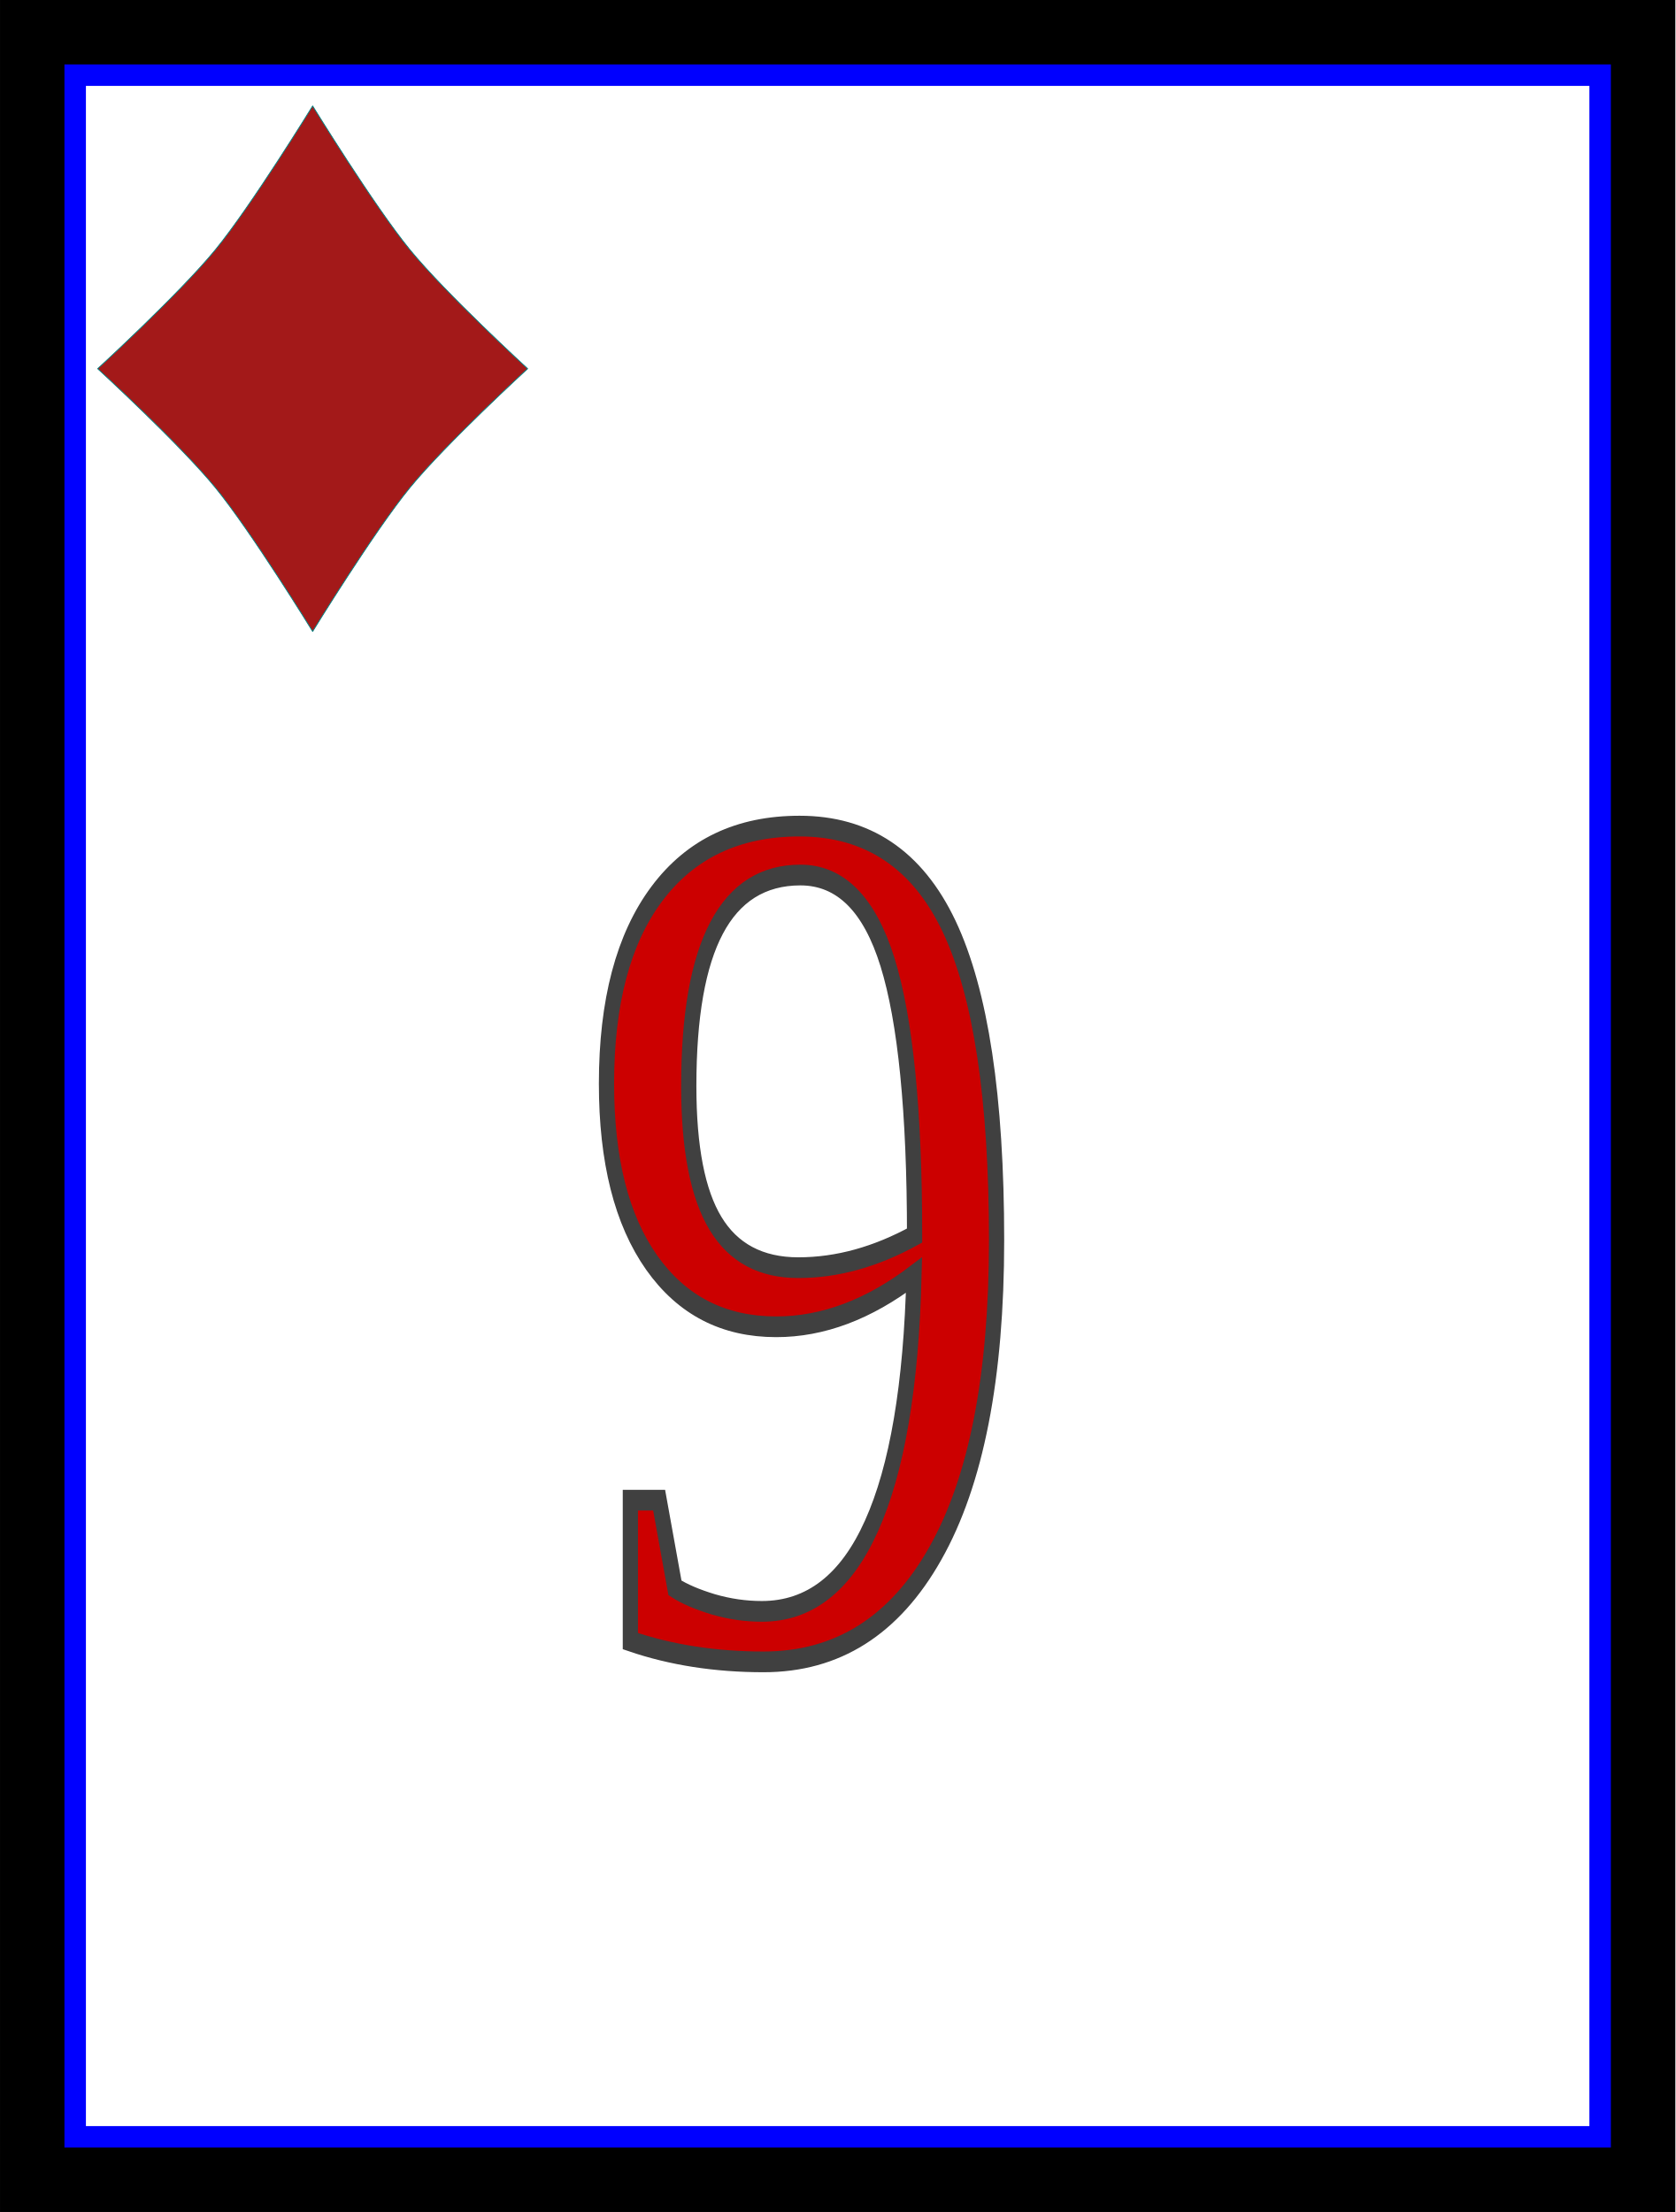
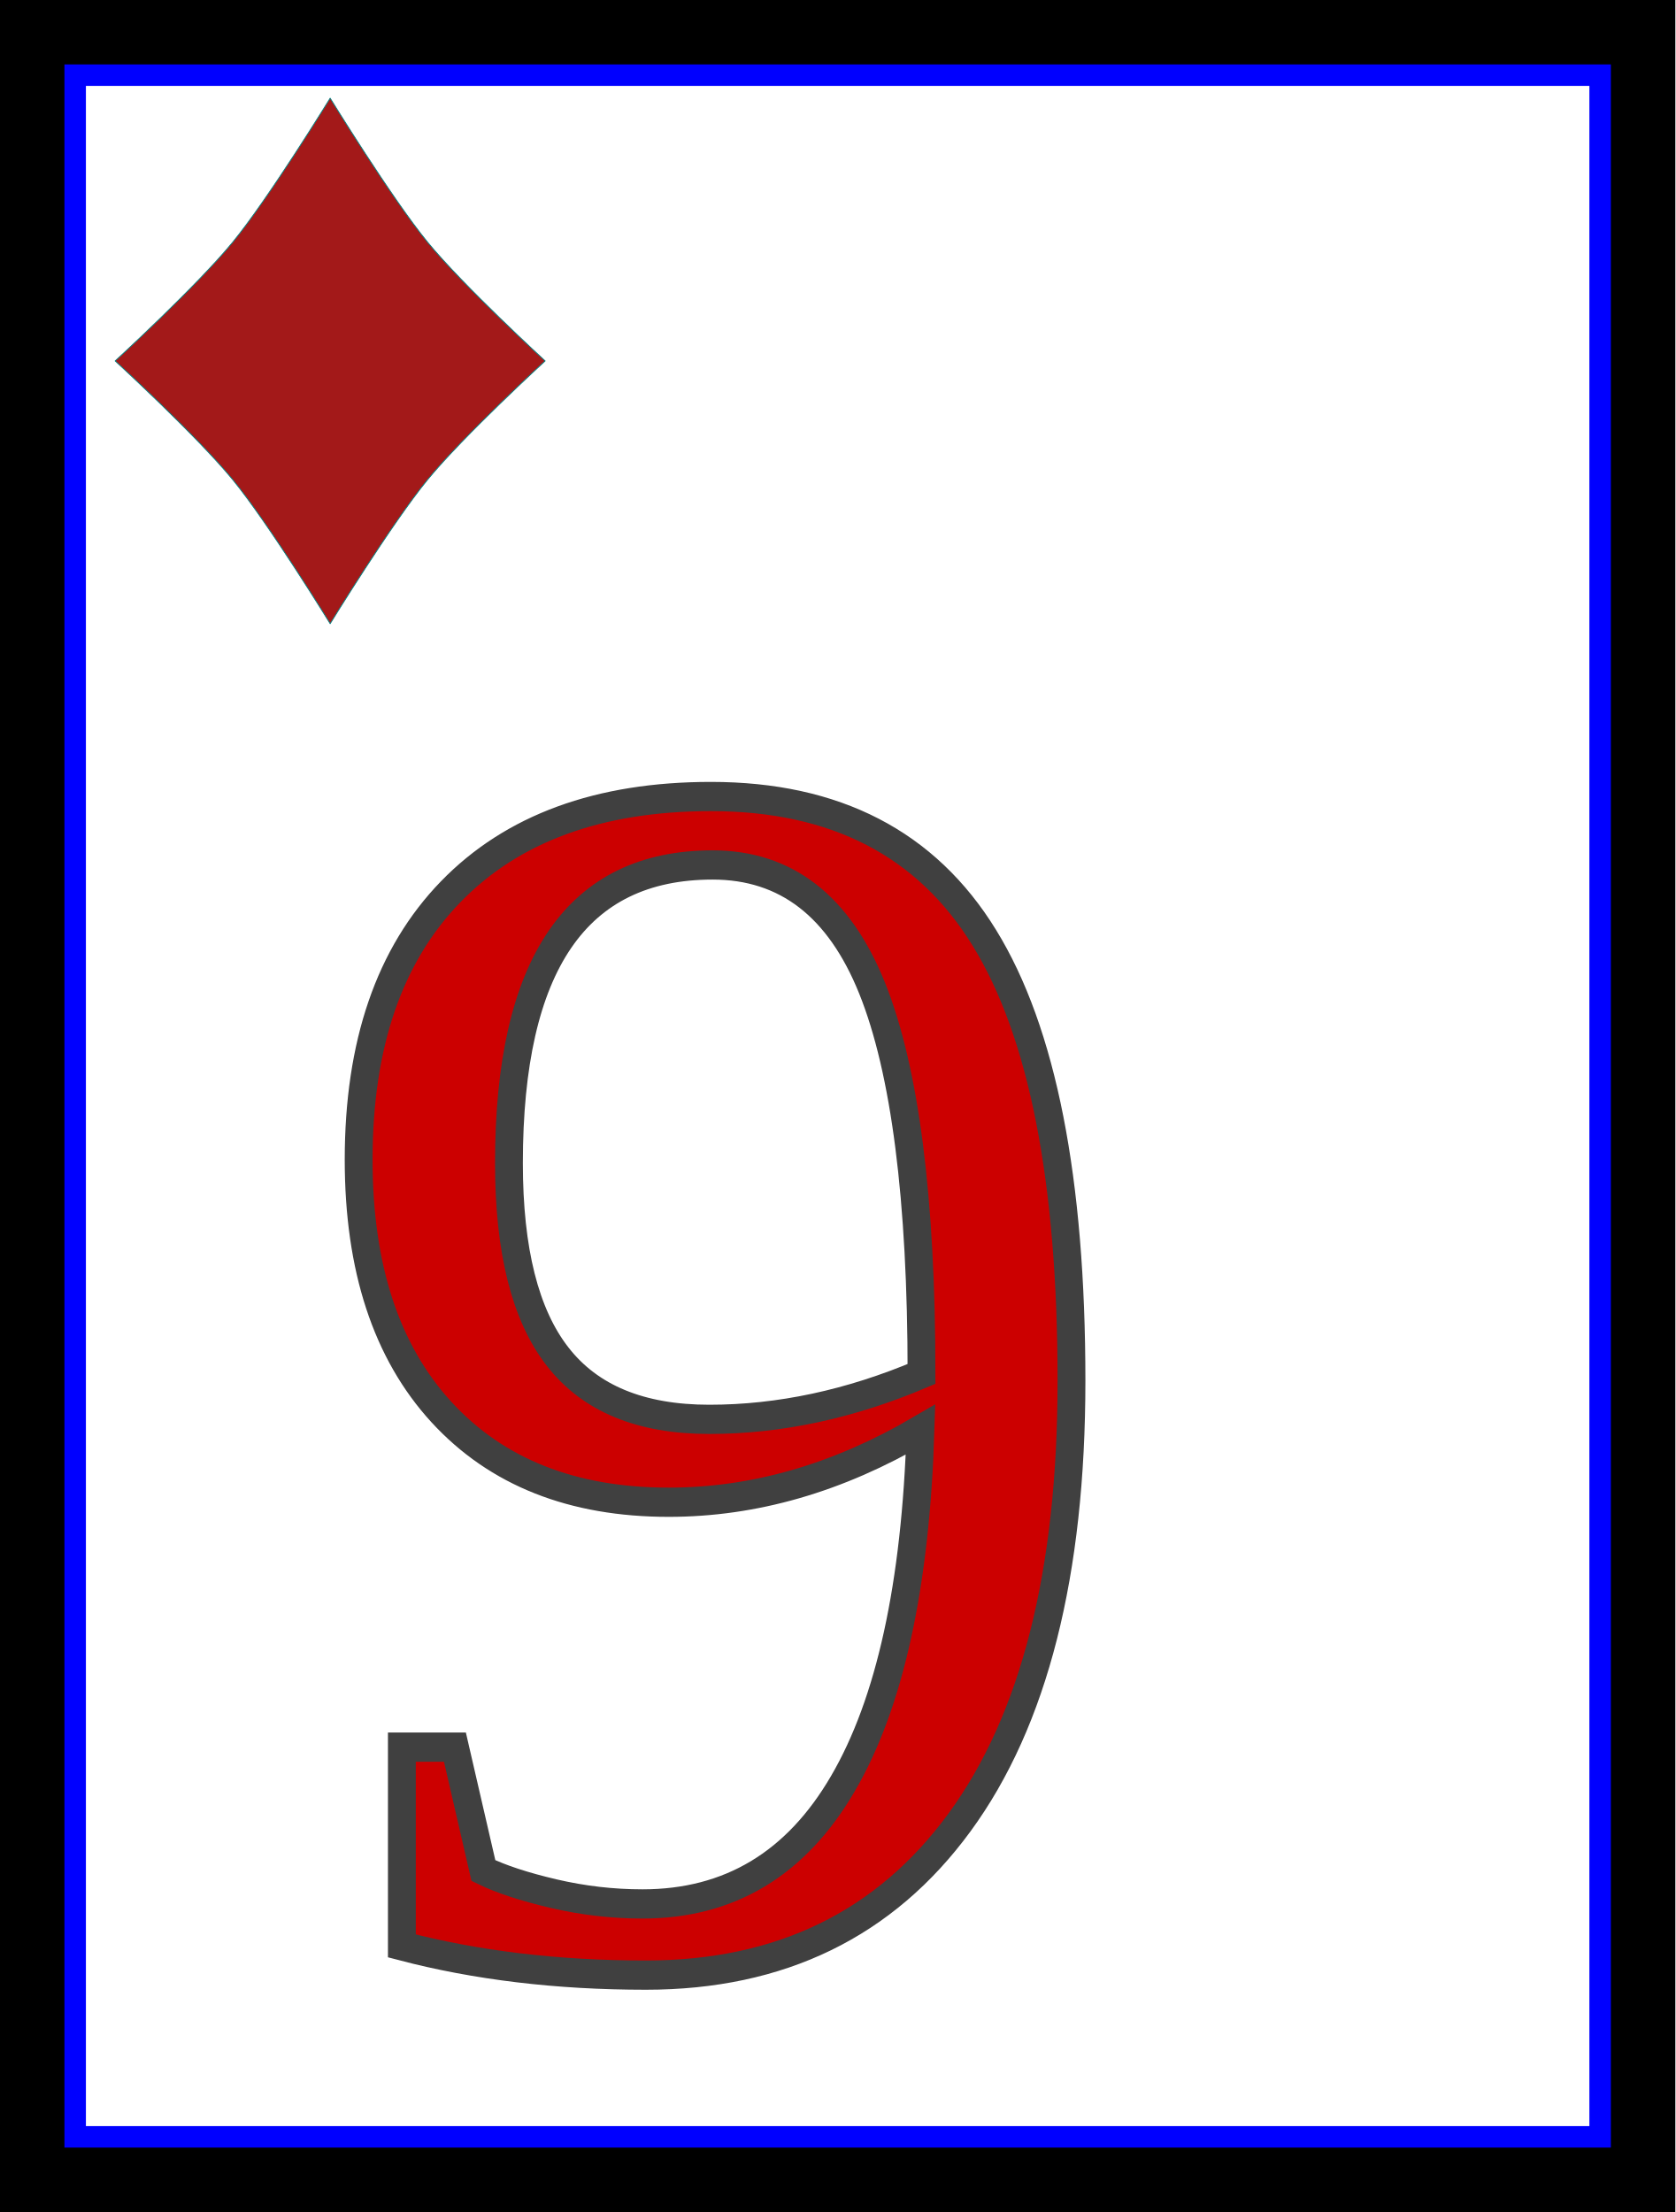
<svg xmlns="http://www.w3.org/2000/svg" id="Ace" version="1.1" xml:space="preserve" width="78" height="103">
  <defs id="defs4" />
-   <g id="layer10" transform="translate(-352)">
-     <g id="g8974" transform="translate(-28.74457,-74.6565)">
-       <rect id="background-5-6-3" x="382.245" y="76.156" width="75" height="100" fill="#0000ff" stroke="#000000" stroke-width="3" />
-       <rect id="rect7-1-56-4" x="384.745" y="78.656" width="70" height="95" fill="#ffffff" />
-       <text fill="#000000" color="#000000" stroke="#000000" x="475.525" y="129.845" font-size="49.642px" id="text11-6-2-1-8" transform="scale(0.8571945,1.166596)" style="fill:#cc0000;stroke:#404040;stroke-width:0.827">9</text>
+   <g id="layer2" transform="translate(-1056,-0.3614491)">
+     <g id="g8813">
+       <rect id="background" x="1057.5" y="1.5" width="75" height="100" fill="#0000ff" stroke="#000000" stroke-width="3" transform="translate(0,0.3614491)" />
+       <rect id="rect7" x="1060" y="4" width="70" height="95" fill="#ffffff" transform="translate(0,0.3614491)" />
+       <text fill="#000000" color="#000000" stroke="#000000" x="1096.863" y="88.954" font-size="79.688px" id="text11" transform="matrix(0.9756897,0,0,1.024916,0,0.3614491)" style="fill:#cc0000;stroke:#404040;stroke-width:1.328">9</text>
    </g>
-     <path id="path16634-2" style="fill:#a31919;stroke:#008484;stroke-width:0.039;stroke-linecap:round;stroke-linejoin:round" d="m 366.557,29.403 c 0,0 -2.854,-4.649 -4.53,-6.698 -1.676,-2.048 -5.48,-5.537 -5.48,-5.537 0,0 3.804,-3.488 5.48,-5.537 1.676,-2.048 4.53,-6.698 4.53,-6.698 0,0 2.854,4.649 4.53,6.698 1.676,2.048 5.48,5.537 5.48,5.537 0,0 -3.804,3.488 -5.48,5.537 -1.676,2.048 -4.53,6.698 -4.53,6.698 z" />
+     <path id="path7339" style="fill:#a31919;stroke:#008484;stroke-width:0.039;stroke-linecap:round;stroke-linejoin:round" d="m 1071.372,29.403 c 0,0 -2.854,-4.649 -4.53,-6.698 -1.676,-2.048 -5.48,-5.537 -5.48,-5.537 0,0 3.804,-3.488 5.48,-5.537 1.676,-2.048 4.53,-6.698 4.53,-6.698 0,0 2.854,4.649 4.53,6.698 1.676,2.048 5.48,5.537 5.48,5.537 0,0 -3.804,3.488 -5.48,5.537 -1.676,2.048 -4.53,6.698 -4.53,6.698 z" />
  </g>
</svg>
